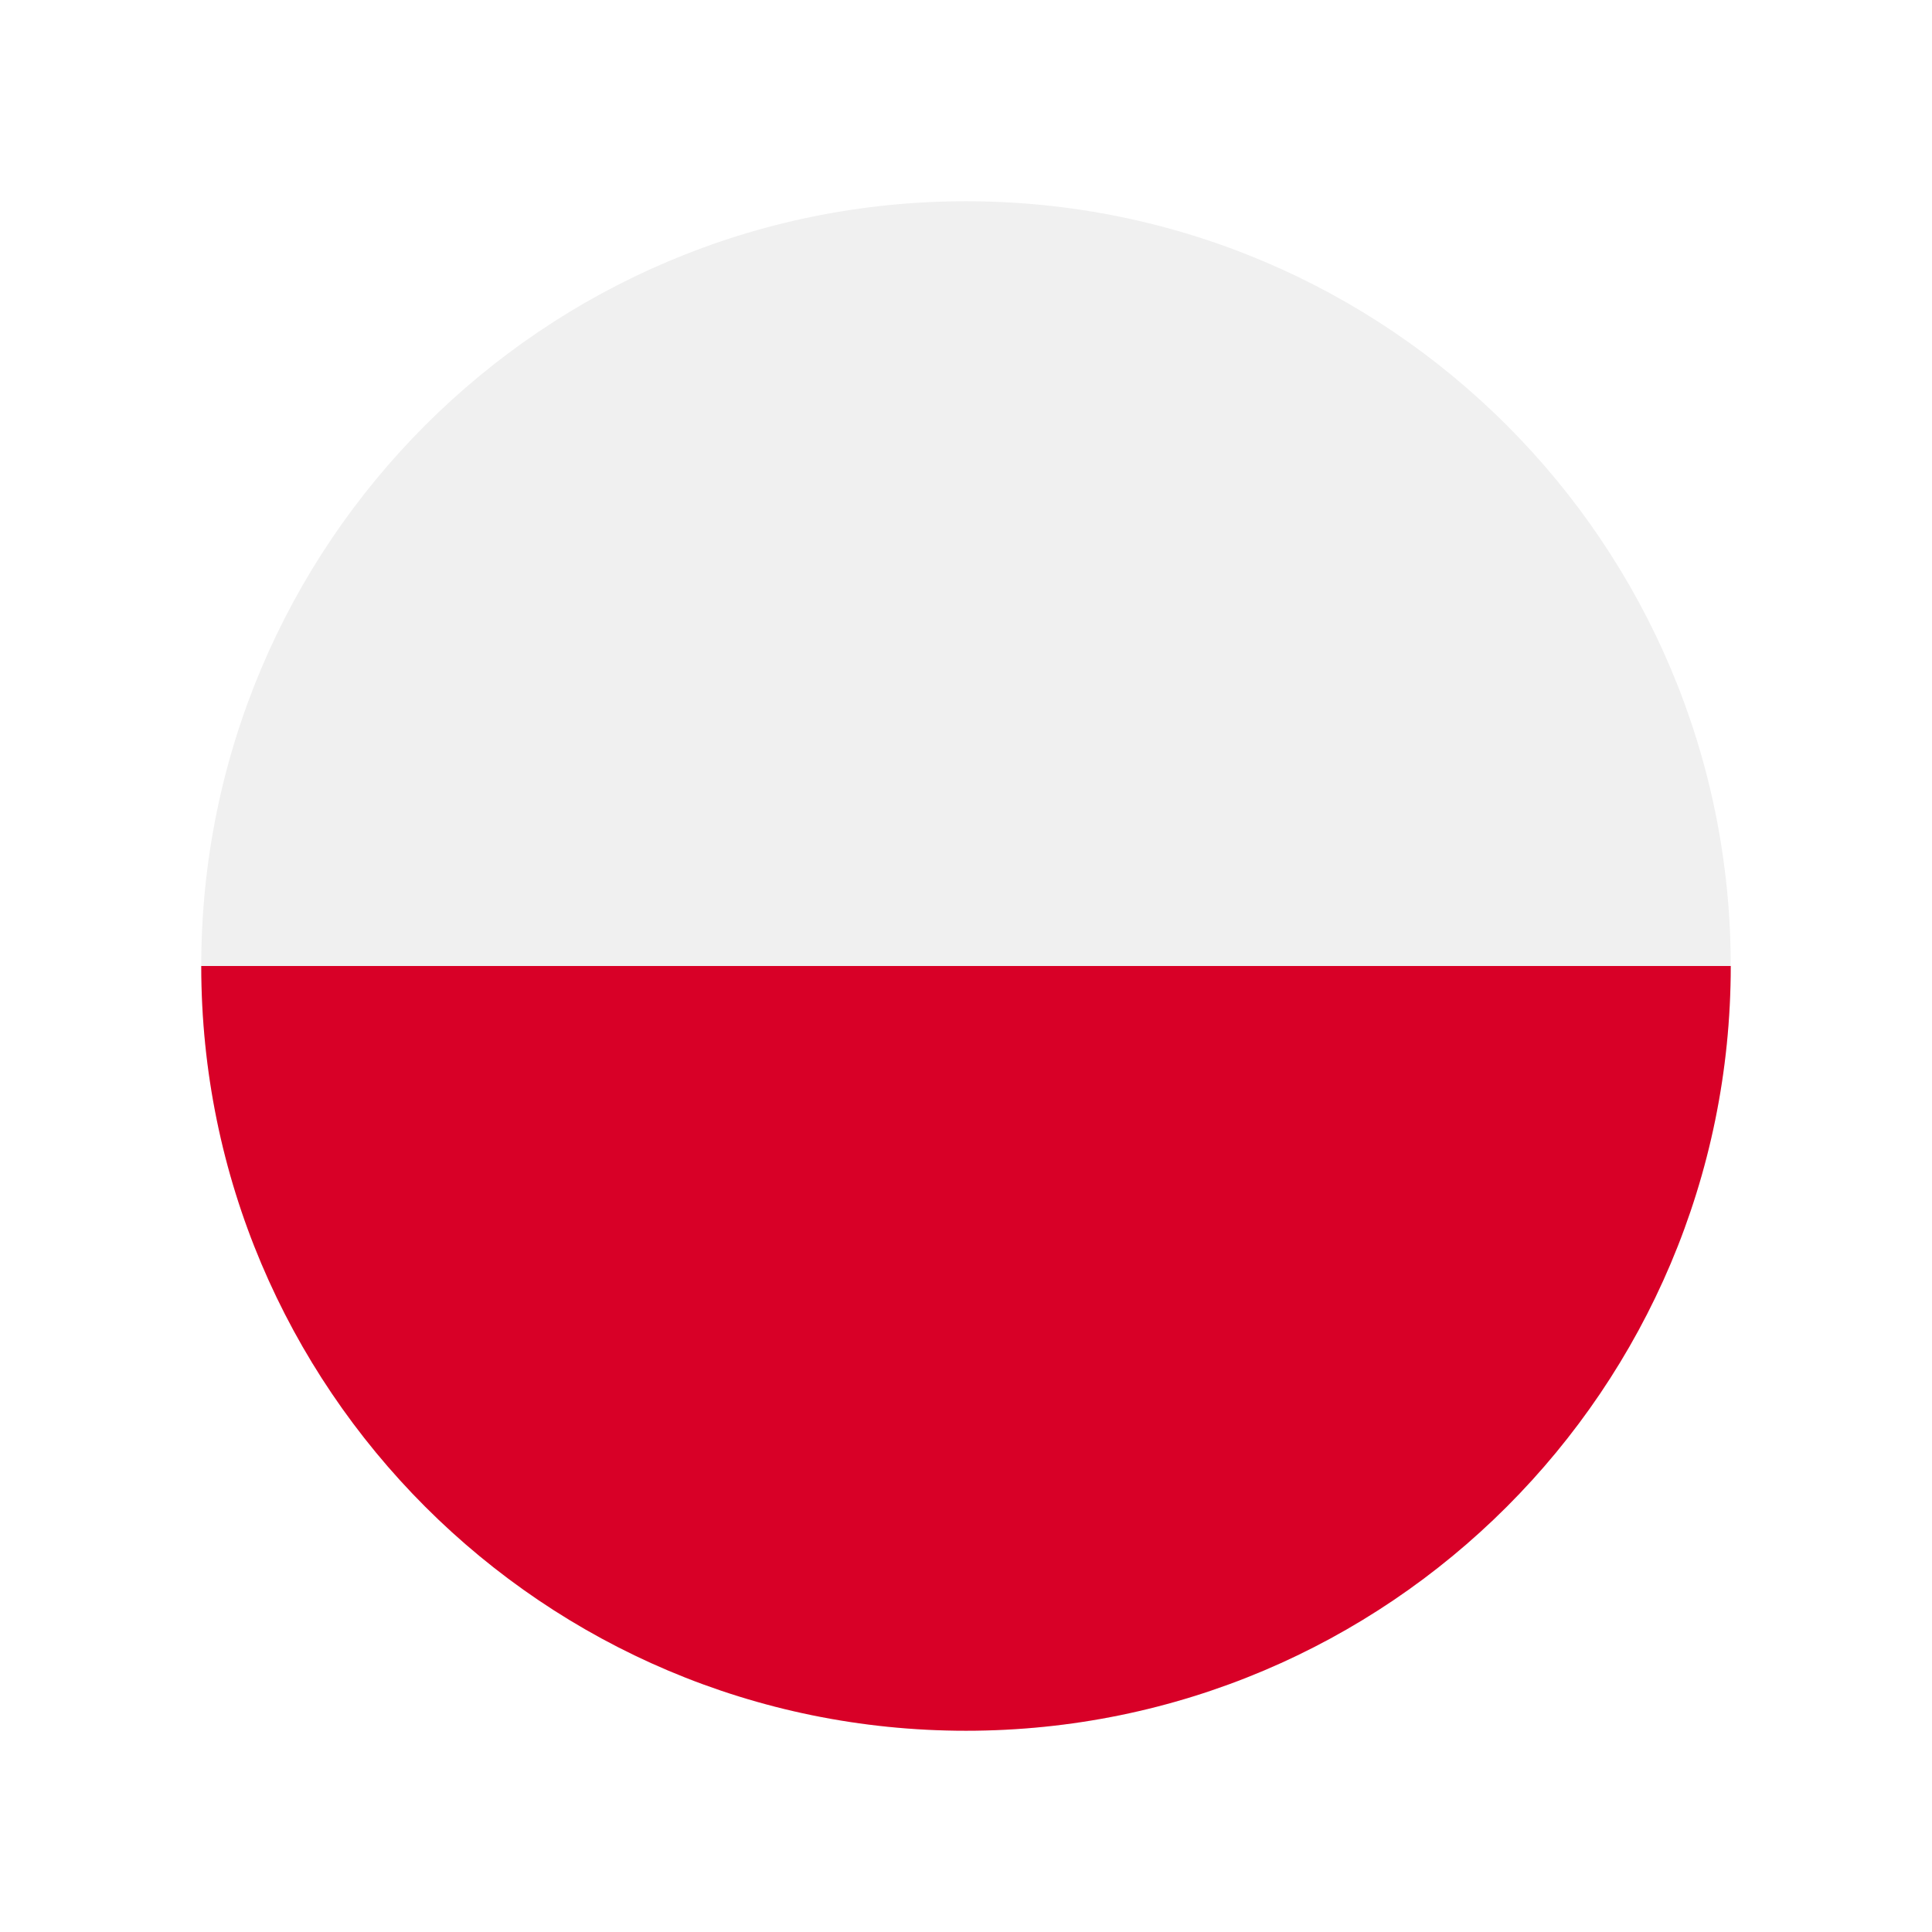
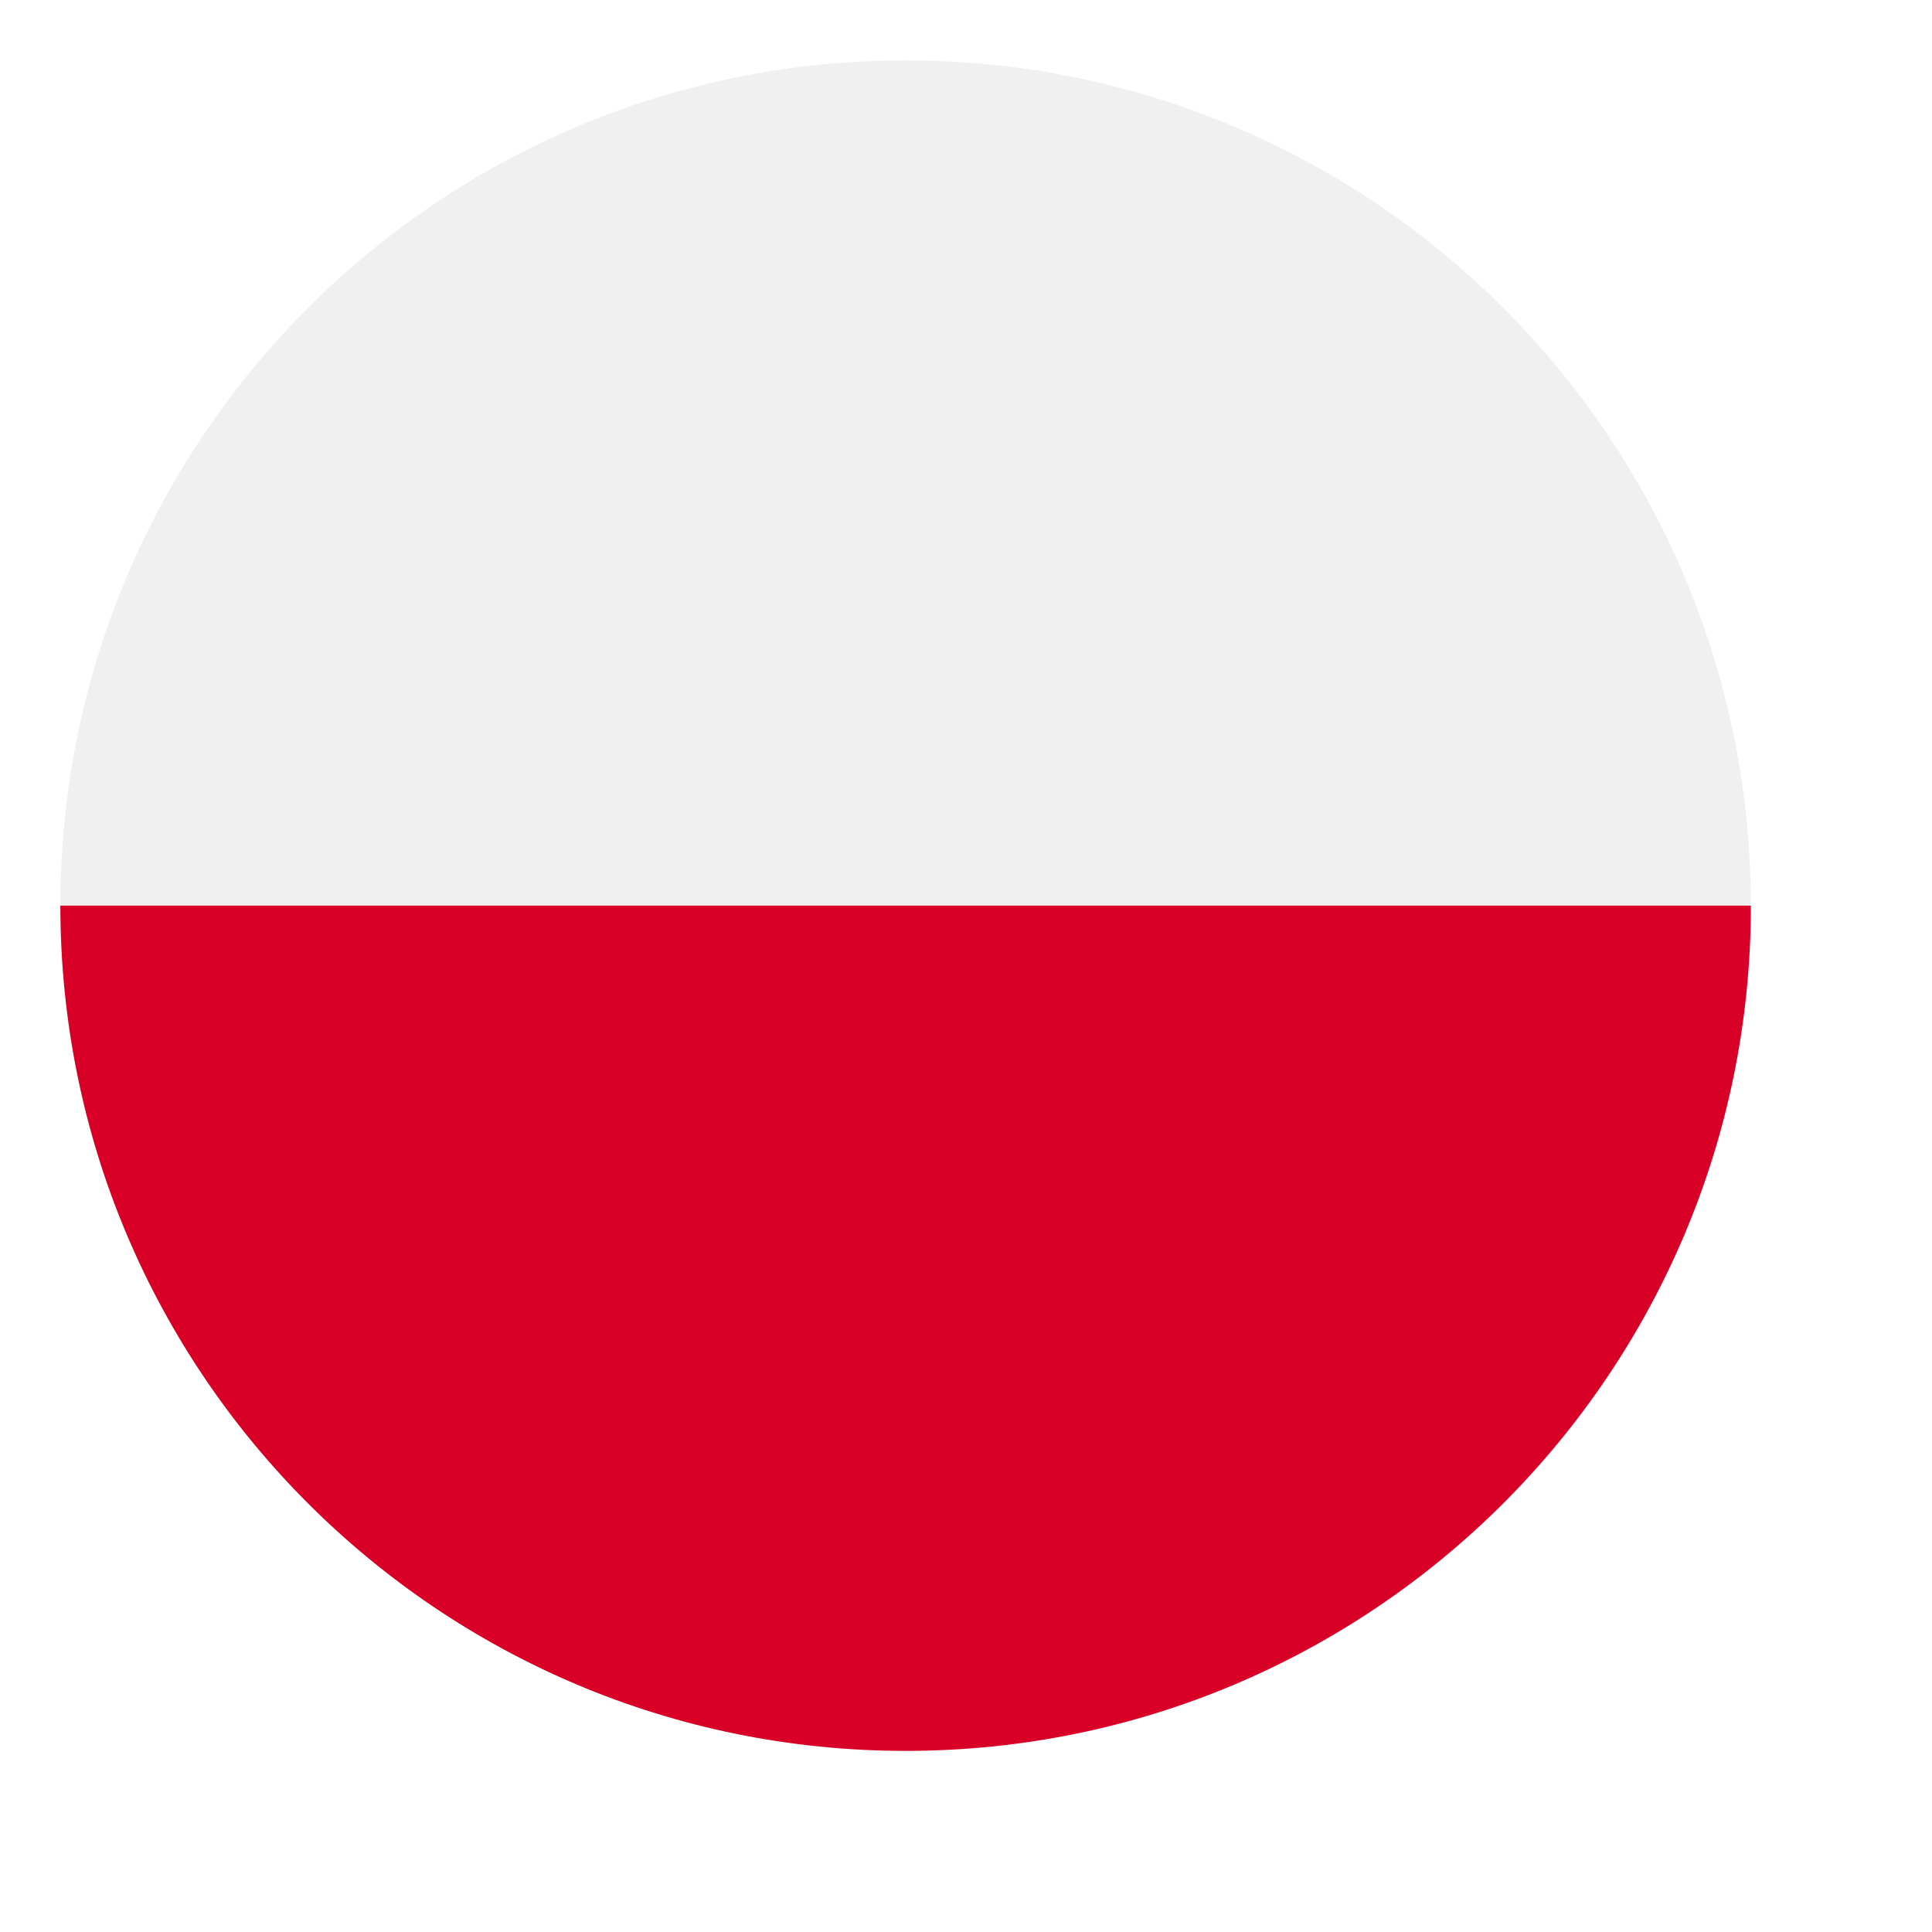
- <svg xmlns="http://www.w3.org/2000/svg" width="24" height="24" fill="none" viewBox="0 0 24 24">
-   <path fill="#f0f0f0" d="M12 21.5a9.5 9.5 0 1 0 0-19 9.5 9.5 0 0 0 0 19" />
-   <path fill="#d80027" d="M21.5 12a9.5 9.5 0 0 1-19 0" />
+ <svg xmlns="http://www.w3.org/2000/svg" width="16" height="16" fill="none" viewBox="0 0 16 16">
+   <path fill="#f0f0f0" d="M7.5 14.5a7 7 0 1 0 0-14 7 7 0 0 0 0 14" />
+   <path fill="#d80027" d="M14.5 7.5a7 7 0 0 1-14 0" />
</svg>
